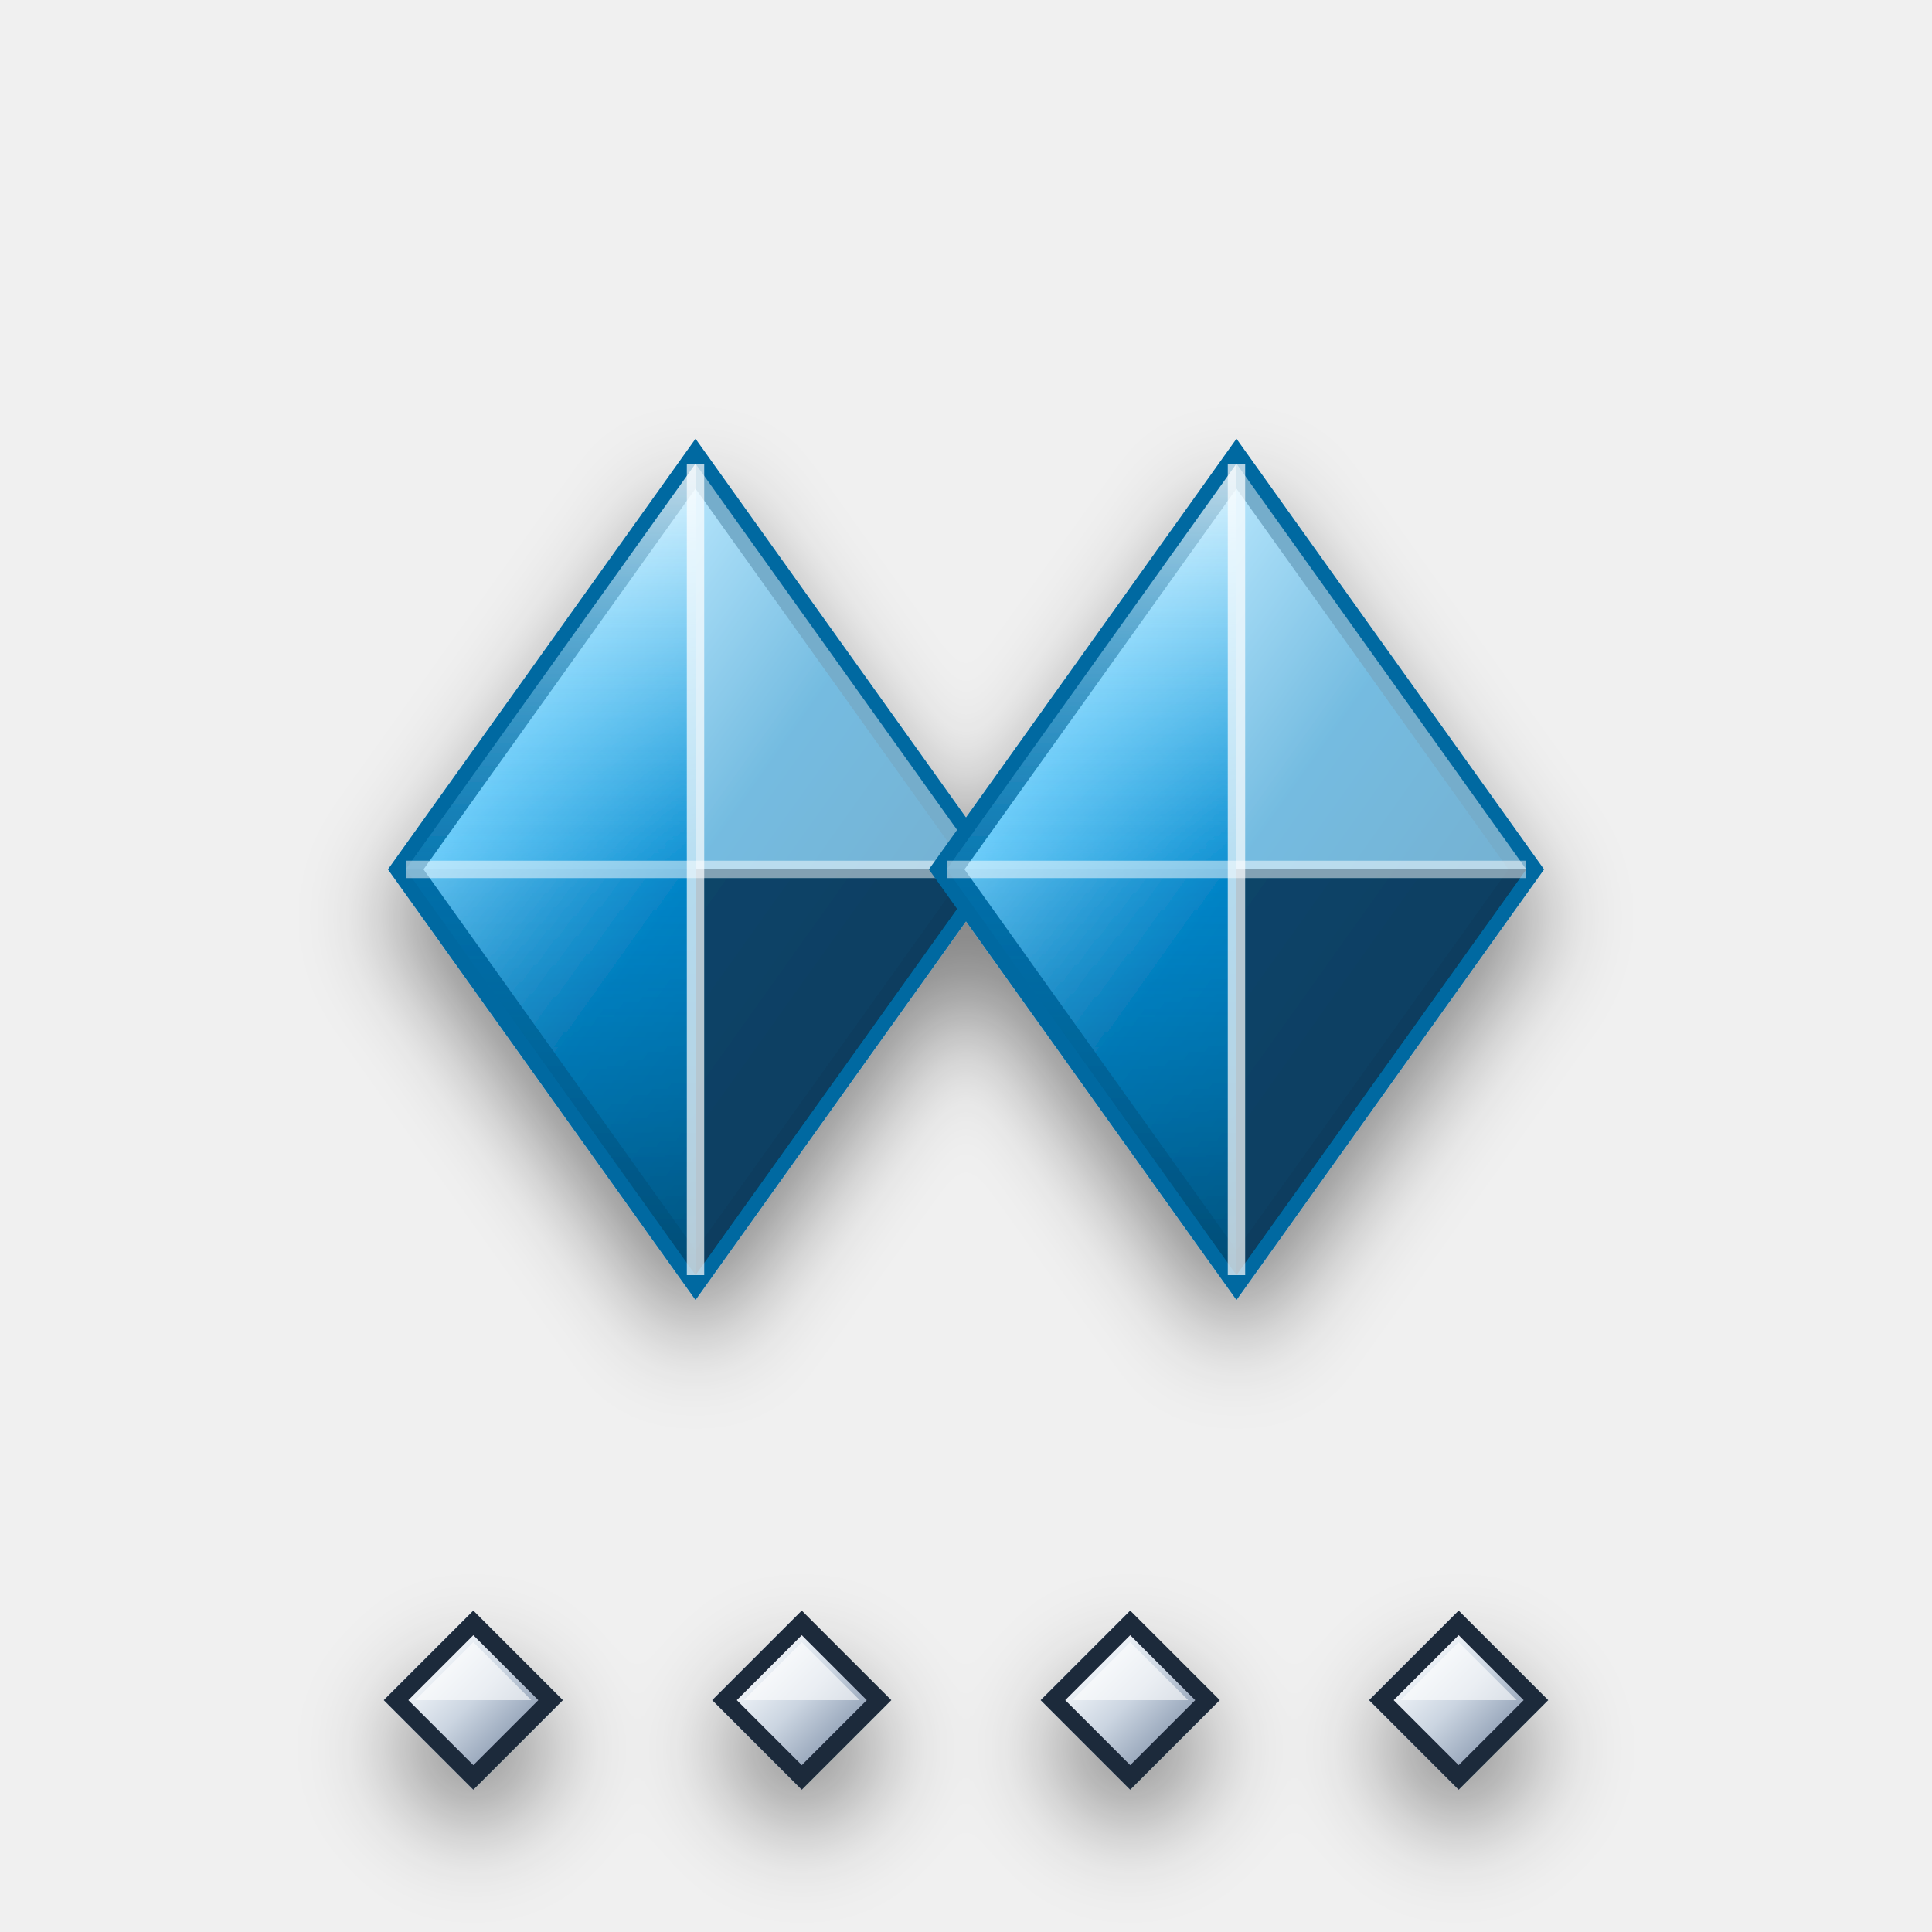
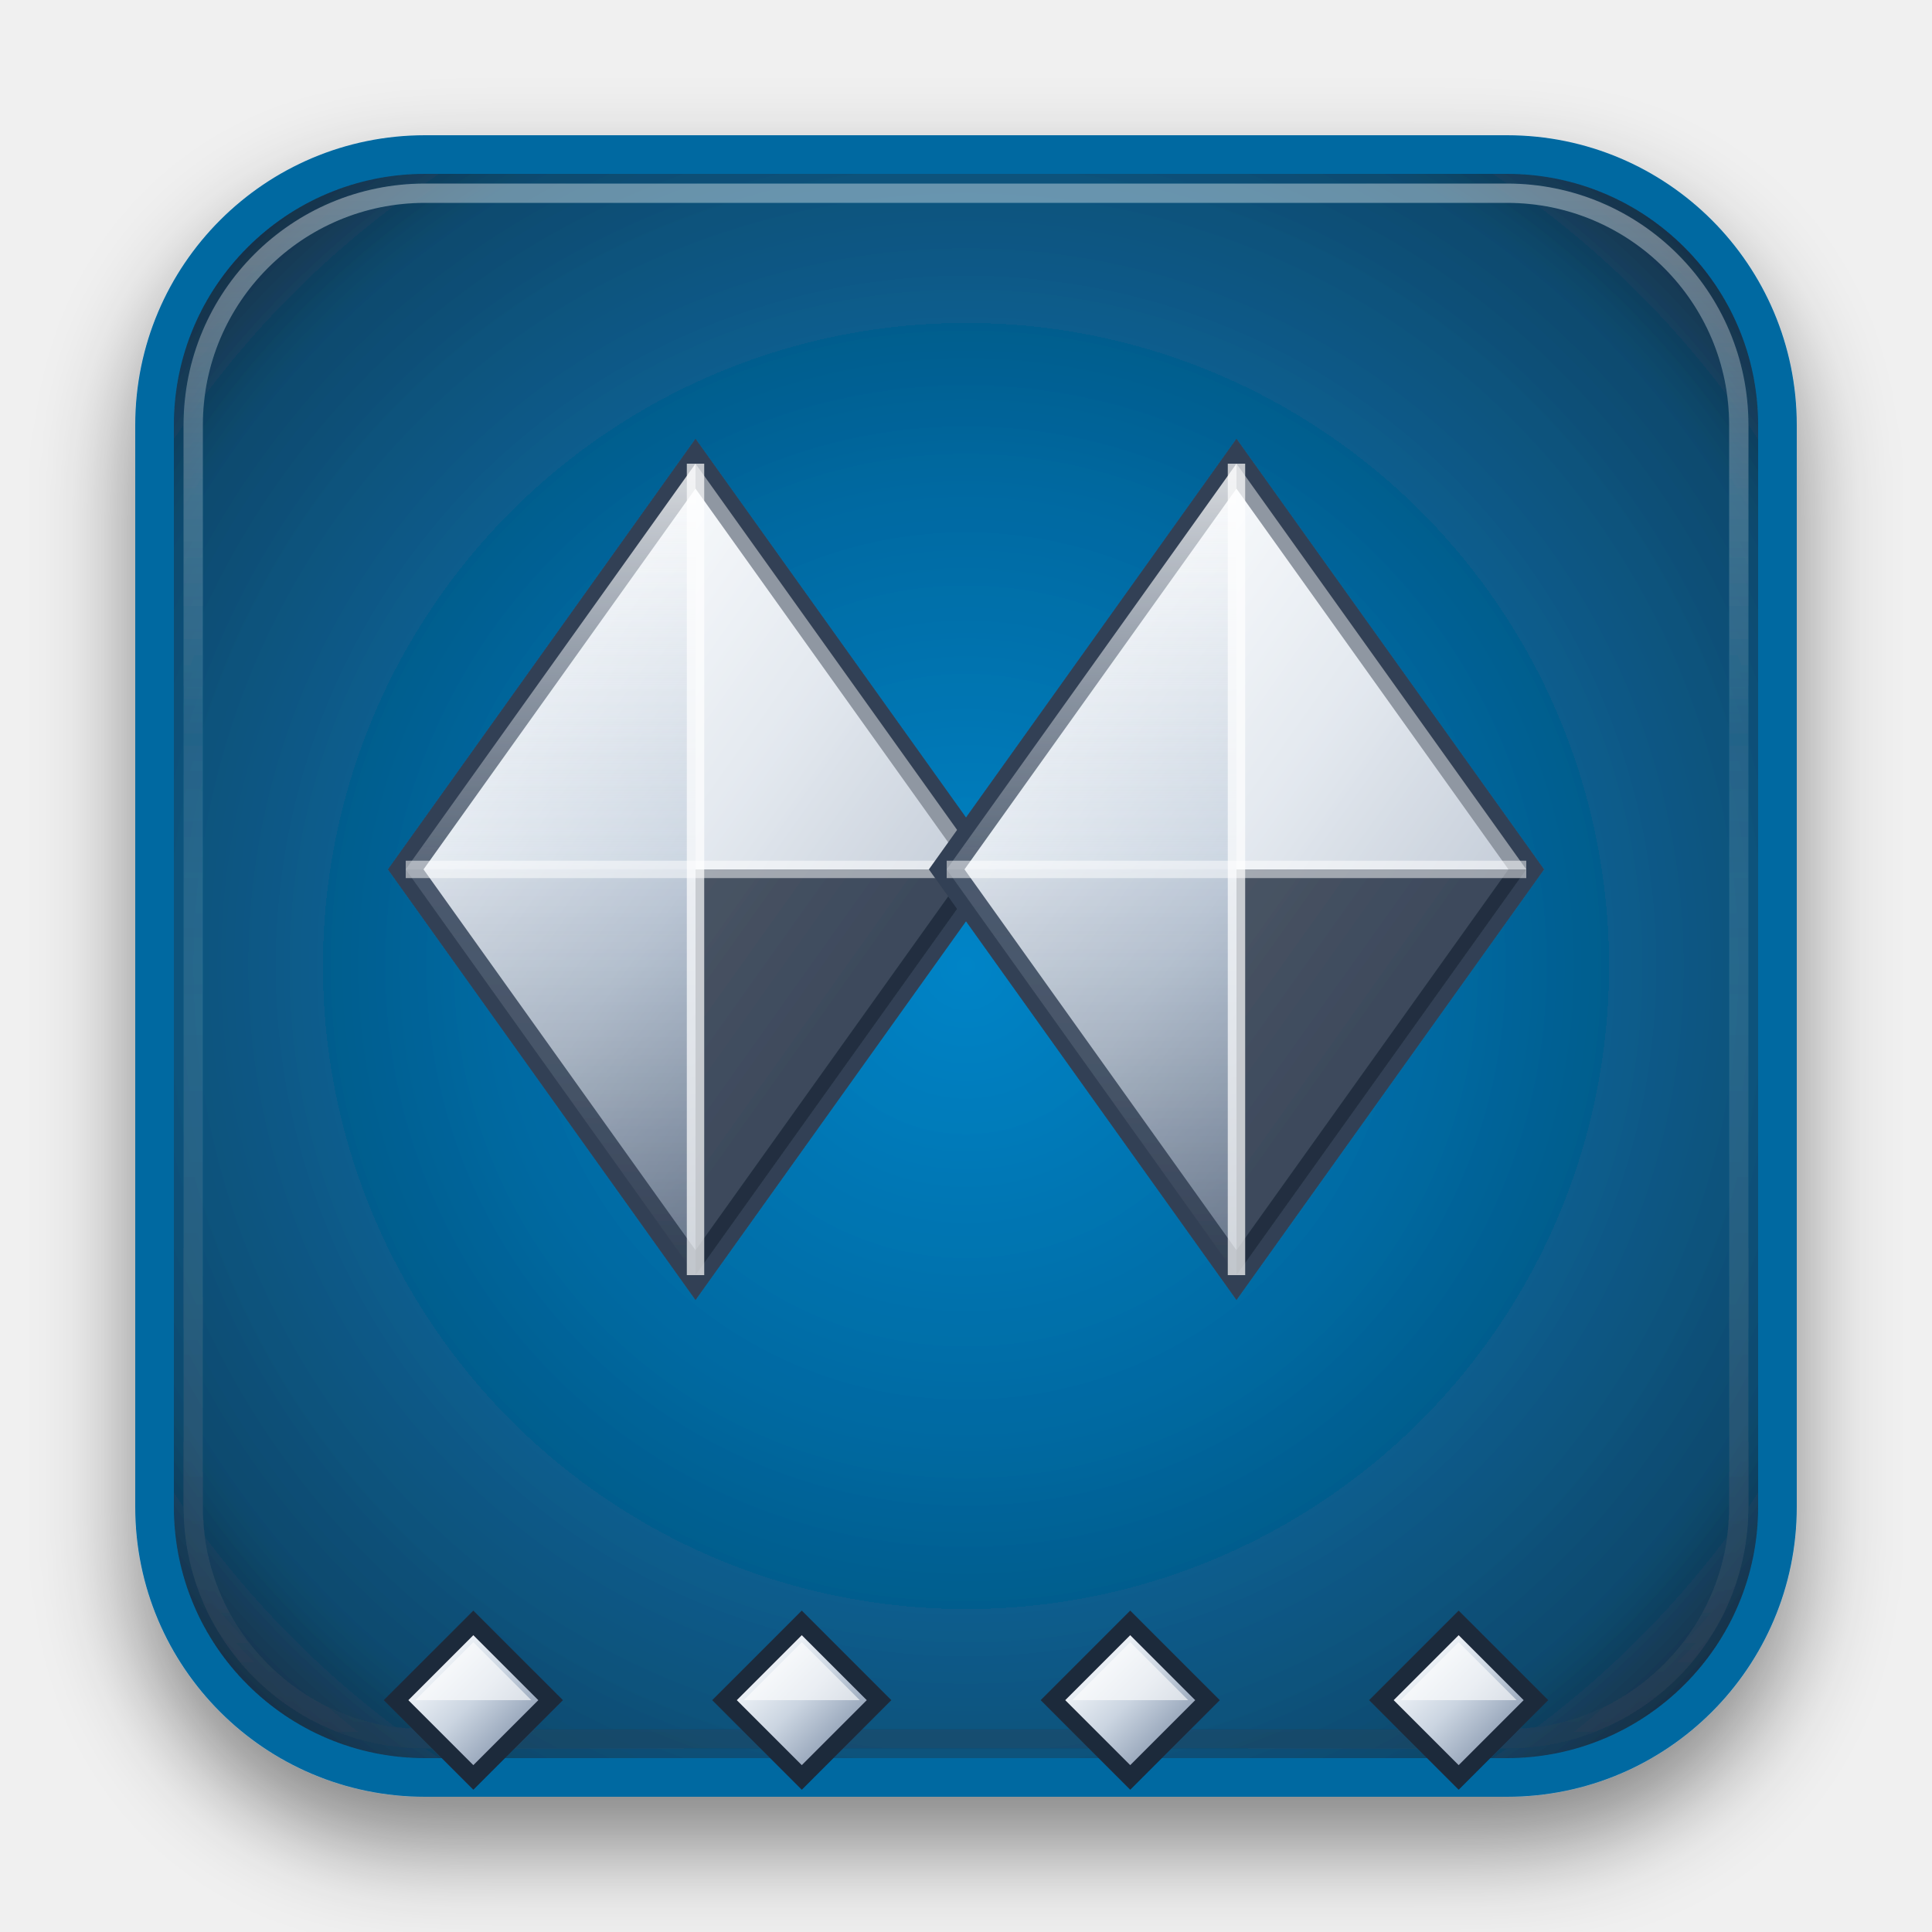
<svg xmlns="http://www.w3.org/2000/svg" viewBox="0 0 100 100" width="100%" height="100%">
  <defs>
    <linearGradient id="silverGrad" x1="0%" y1="0%" x2="100%" y2="100%">
      <stop offset="0%" stop-color="#FFFFFF" />
      <stop offset="25%" stop-color="#F1F5F9" />
      <stop offset="50%" stop-color="#CBD5E1" />
      <stop offset="75%" stop-color="#94A3B8" />
      <stop offset="100%" stop-color="#475569" />
    </linearGradient>
    <linearGradient id="silverBevel" x1="0%" y1="0%" x2="0%" y2="100%">
      <stop offset="0%" stop-color="#FFFFFF" stop-opacity="0.95" />
      <stop offset="35%" stop-color="#E2E8F0" stop-opacity="0.3" />
      <stop offset="100%" stop-color="#334155" stop-opacity="0.85" />
    </linearGradient>
    <linearGradient id="starFacetLight" x1="0%" y1="0%" x2="100%" y2="100%">
      <stop offset="0%" stop-color="#FFFFFF" />
      <stop offset="40%" stop-color="#F8FAFC" />
      <stop offset="100%" stop-color="#CBD5E1" />
    </linearGradient>
    <linearGradient id="starFacetDark" x1="0%" y1="0%" x2="100%" y2="100%">
      <stop offset="0%" stop-color="#94A3B8" />
      <stop offset="60%" stop-color="#64748B" />
      <stop offset="100%" stop-color="#334155" />
    </linearGradient>
    <linearGradient id="goldGrad" x1="0%" y1="0%" x2="100%" y2="100%">
      <stop offset="0%" stop-color="#FFFBEB" />
      <stop offset="20%" stop-color="#FDE047" />
      <stop offset="50%" stop-color="#F59E0B" />
      <stop offset="80%" stop-color="#D97706" />
      <stop offset="100%" stop-color="#78350F" />
    </linearGradient>
    <linearGradient id="goldBevel" x1="0%" y1="0%" x2="0%" y2="100%">
      <stop offset="0%" stop-color="#FEF9C3" stop-opacity="0.95" />
      <stop offset="50%" stop-color="#F59E0B" stop-opacity="0.35" />
      <stop offset="100%" stop-color="#92400E" stop-opacity="0.9" />
    </linearGradient>
    <linearGradient id="goldStarFacetLight" x1="0%" y1="0%" x2="100%" y2="100%">
      <stop offset="0%" stop-color="#FEF9C3" />
      <stop offset="40%" stop-color="#FDE047" />
      <stop offset="100%" stop-color="#F59E0B" />
    </linearGradient>
    <linearGradient id="goldStarFacetDark" x1="0%" y1="0%" x2="100%" y2="100%">
      <stop offset="0%" stop-color="#D97706" />
      <stop offset="60%" stop-color="#B45309" />
      <stop offset="100%" stop-color="#78350F" />
    </linearGradient>
    <linearGradient id="diamondCyan" x1="0%" y1="0%" x2="100%" y2="100%">
      <stop offset="0%" stop-color="#F0F9FF" />
      <stop offset="25%" stop-color="#7DD3FC" />
      <stop offset="50%" stop-color="#0284C7" />
      <stop offset="85%" stop-color="#0369A1" />
      <stop offset="100%" stop-color="#0C4A6E" />
    </linearGradient>
    <linearGradient id="diamondGold" x1="0%" y1="0%" x2="100%" y2="100%">
      <stop offset="0%" stop-color="#FFFBEB" />
      <stop offset="25%" stop-color="#FDE047" />
      <stop offset="50%" stop-color="#F59E0B" />
      <stop offset="80%" stop-color="#D97706" />
      <stop offset="100%" stop-color="#78350F" />
    </linearGradient>
    <linearGradient id="facetTop" x1="0%" y1="0%" x2="0%" y2="100%">
      <stop offset="0%" stop-color="#FFFFFF" stop-opacity="0.9" />
      <stop offset="100%" stop-color="#38BDF8" stop-opacity="0.2" />
    </linearGradient>
    <linearGradient id="facetBottom" x1="0%" y1="0%" x2="0%" y2="100%">
      <stop offset="0%" stop-color="#0284C7" stop-opacity="0.3" />
-       <stop offset="100%" stop-color="#082F49" stop-opacity="0.85" />
+       <stop offset="100%" stop-color="#1E293B" stop-opacity="0.85" />
    </linearGradient>
    <linearGradient id="facetGoldTop" x1="0%" y1="0%" x2="0%" y2="100%">
      <stop offset="0%" stop-color="#FFFFFF" stop-opacity="0.95" />
      <stop offset="100%" stop-color="#FDE047" stop-opacity="0.25" />
    </linearGradient>
    <linearGradient id="facetGoldBottom" x1="0%" y1="0%" x2="0%" y2="100%">
      <stop offset="0%" stop-color="#B45309" stop-opacity="0.35" />
      <stop offset="100%" stop-color="#451A03" stop-opacity="0.9" />
    </linearGradient>
    <radialGradient id="plateCrimson" cx="50%" cy="50%" r="65%">
      <stop offset="0%" stop-color="#6B1D22" />
      <stop offset="50%" stop-color="#4A1216" />
      <stop offset="85%" stop-color="#2D0A0C" />
      <stop offset="100%" stop-color="#1A0406" />
    </radialGradient>
    <filter id="badgeShadow" x="-20%" y="-20%" width="140%" height="140%">
      <feDropShadow dx="0" dy="2.5" stdDeviation="2.5" flood-color="#000000" flood-opacity="0.45" />
    </filter>
    <filter id="goldGlow" x="-30%" y="-30%" width="160%" height="160%">
      <feDropShadow dx="0" dy="1" stdDeviation="3.5" flood-color="#F59E0B" flood-opacity="0.5" />
    </filter>
+     <radialGradient id="plateGrey" cx="50%" cy="50%" r="65%">
+       <stop offset="0%" stop-color="#475569" />
+       <stop offset="50%" stop-color="#334155" />
+       <stop offset="85%" stop-color="#1E293B" />
+       <stop offset="100%" stop-color="#0F172A" />
+     </radialGradient>
+     <radialGradient id="plateLeather" cx="50%" cy="50%" r="65%">
+       <stop offset="0%" stop-color="#854D0E" />
+       <stop offset="45%" stop-color="#713F12" />
+       <stop offset="85%" stop-color="#451A03" />
+       <stop offset="100%" stop-color="#260E02" />
+     </radialGradient>
+     <radialGradient id="plateBlue" cx="50%" cy="50%" r="65%">
+       <stop offset="0%" stop-color="#0284C7" />
+       <stop offset="45%" stop-color="#0369A1" />
+       <stop offset="85%" stop-color="#0C4A6E" />
+       <stop offset="100%" stop-color="#1E293B" />
+     </radialGradient>
+     <radialGradient id="plateGreen" cx="50%" cy="50%" r="65%">
+       <stop offset="0%" stop-color="#16A34A" />
+       <stop offset="45%" stop-color="#15803D" />
+       <stop offset="85%" stop-color="#14532D" />
+       <stop offset="100%" stop-color="#052E16" />
+     </radialGradient>
+     <radialGradient id="plateCrimson" cx="50%" cy="50%" r="65%">
+       <stop offset="0%" stop-color="#6B1D22" />
+       <stop offset="50%" stop-color="#4A1216" />
+       <stop offset="85%" stop-color="#2D0A0C" />
+       <stop offset="100%" stop-color="#1A0406" />
+     </radialGradient>
+     <radialGradient id="plateBlack" cx="50%" cy="50%" r="65%">
+       <stop offset="0%" stop-color="#181A22" />
+       <stop offset="50%" stop-color="#0D0E14" />
+       <stop offset="85%" stop-color="#05060A" />
+       <stop offset="100%" stop-color="#000000" />
+     </radialGradient>
+     <linearGradient id="diamondSilver" x1="0%" y1="0%" x2="100%" y2="100%">
+       <stop offset="0%" stop-color="#FFFFFF" />
+       <stop offset="25%" stop-color="#F1F5F9" />
+       <stop offset="50%" stop-color="#CBD5E1" />
+       <stop offset="75%" stop-color="#94A3B8" />
+       <stop offset="100%" stop-color="#475569" />
+     </linearGradient>
+     <linearGradient id="facetSilverTop" x1="0%" y1="0%" x2="0%" y2="100%">
+       <stop offset="0%" stop-color="#FFFFFF" stop-opacity="0.95" />
+       <stop offset="100%" stop-color="#CBD5E1" stop-opacity="0.3" />
+     </linearGradient>
+     <linearGradient id="facetSilverBottom" x1="0%" y1="0%" x2="0%" y2="100%">
+       <stop offset="0%" stop-color="#94A3B8" stop-opacity="0.4" />
+       <stop offset="100%" stop-color="#334155" stop-opacity="0.85" />
+     </linearGradient>
  </defs>
  <g filter="url(#badgeShadow)">
-     <polygon points="36,24 51,45 36,66 21,45" fill="url(#diamondCyan)" stroke="#0369A1" stroke-width="1.5" />
-     <polygon points="36,24 36,45 21,45" fill="url(#facetTop)" opacity="0.85" />
+     <rect x="8" y="8" width="84" height="84" rx="14" fill="url(#plateBlue)" stroke="#0369A1" stroke-width="2" />
+     <rect x="10" y="10" width="80" height="80" rx="12" fill="none" stroke="url(#silverBevel)" stroke-width="1" opacity="0.4" />
+     <polygon points="36,24 51,45 36,66 21,45" fill="url(#diamondSilver)" stroke="#334155" stroke-width="1.5" />
+     <polygon points="36,24 36,45 21,45" fill="url(#facetSilverTop)" opacity="0.85" />
    <polygon points="36,24 51,45 36,45" fill="#FFFFFF" opacity="0.45" />
-     <polygon points="21,45 36,45 36,66" fill="url(#facetBottom)" opacity="0.6" />
-     <polygon points="36,45 51,45 36,66" fill="#082F49" opacity="0.75" />
+     <polygon points="21,45 36,45 36,66" fill="url(#facetSilverBottom)" opacity="0.6" />
+     <polygon points="36,45 51,45 36,66" fill="#1E293B" opacity="0.75" />
    <line x1="36" y1="24" x2="36" y2="66" stroke="#FFFFFF" stroke-width="0.9" opacity="0.7" />
    <line x1="21" y1="45" x2="51" y2="45" stroke="#FFFFFF" stroke-width="0.9" opacity="0.5" />
-     <polygon points="64,24 79,45 64,66 49,45" fill="url(#diamondCyan)" stroke="#0369A1" stroke-width="1.5" />
-     <polygon points="64,24 64,45 49,45" fill="url(#facetTop)" opacity="0.85" />
+     <polygon points="64,24 79,45 64,66 49,45" fill="url(#diamondSilver)" stroke="#334155" stroke-width="1.5" />
+     <polygon points="64,24 64,45 49,45" fill="url(#facetSilverTop)" opacity="0.85" />
    <polygon points="64,24 79,45 64,45" fill="#FFFFFF" opacity="0.45" />
-     <polygon points="49,45 64,45 64,66" fill="url(#facetBottom)" opacity="0.6" />
-     <polygon points="64,45 79,45 64,66" fill="#082F49" opacity="0.75" />
+     <polygon points="49,45 64,45 64,66" fill="url(#facetSilverBottom)" opacity="0.6" />
+     <polygon points="64,45 79,45 64,66" fill="#1E293B" opacity="0.75" />
    <line x1="64" y1="24" x2="64" y2="66" stroke="#FFFFFF" stroke-width="0.9" opacity="0.7" />
    <line x1="49" y1="45" x2="79" y2="45" stroke="#FFFFFF" stroke-width="0.9" opacity="0.5" />
    <g id="pips">
      <g transform="translate(24.5, 88)">
        <polygon points="0,-4 4,0 0,4 -4,0" fill="url(#silverGrad)" stroke="#1E293B" stroke-width="0.9" />
        <polygon points="0,-3 3,0 0,0 -3,0" fill="#FFFFFF" opacity="0.6" />
      </g>
      <g transform="translate(41.5, 88)">
        <polygon points="0,-4 4,0 0,4 -4,0" fill="url(#silverGrad)" stroke="#1E293B" stroke-width="0.9" />
        <polygon points="0,-3 3,0 0,0 -3,0" fill="#FFFFFF" opacity="0.6" />
      </g>
      <g transform="translate(58.5, 88)">
        <polygon points="0,-4 4,0 0,4 -4,0" fill="url(#silverGrad)" stroke="#1E293B" stroke-width="0.9" />
        <polygon points="0,-3 3,0 0,0 -3,0" fill="#FFFFFF" opacity="0.6" />
      </g>
      <g transform="translate(75.5, 88)">
        <polygon points="0,-4 4,0 0,4 -4,0" fill="url(#silverGrad)" stroke="#1E293B" stroke-width="0.9" />
        <polygon points="0,-3 3,0 0,0 -3,0" fill="#FFFFFF" opacity="0.6" />
      </g>
    </g>
  </g>
</svg>
